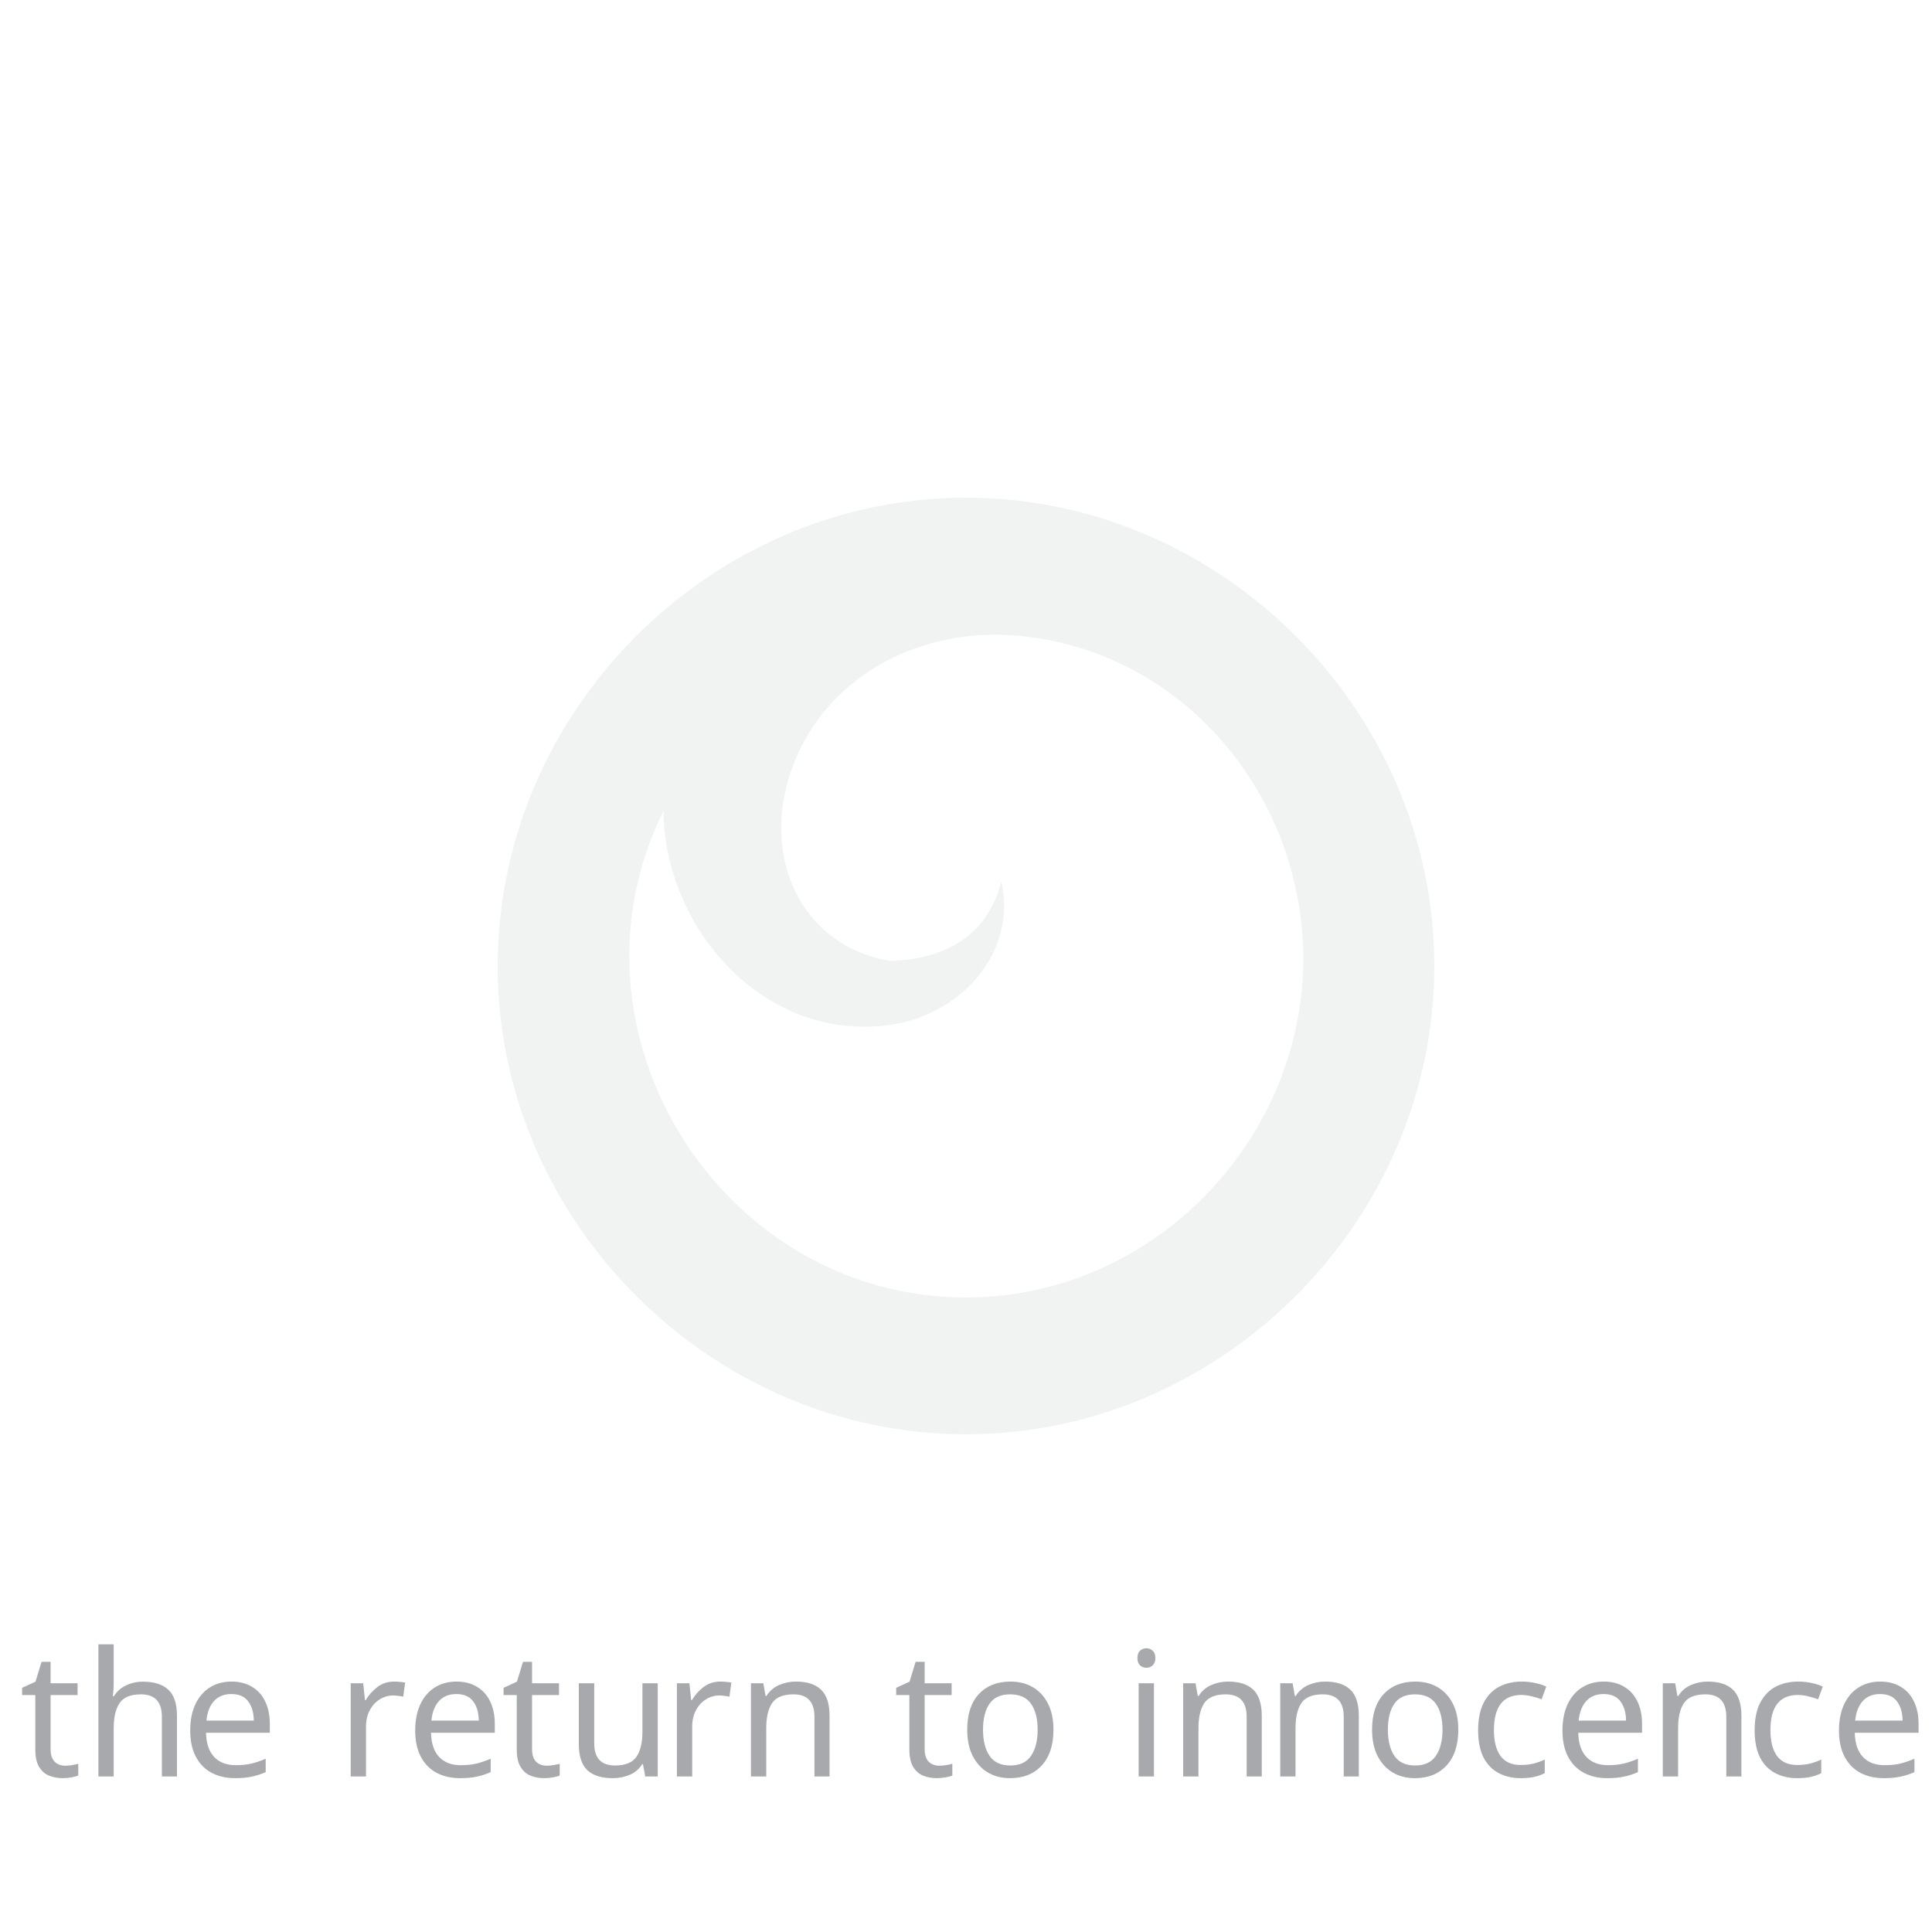
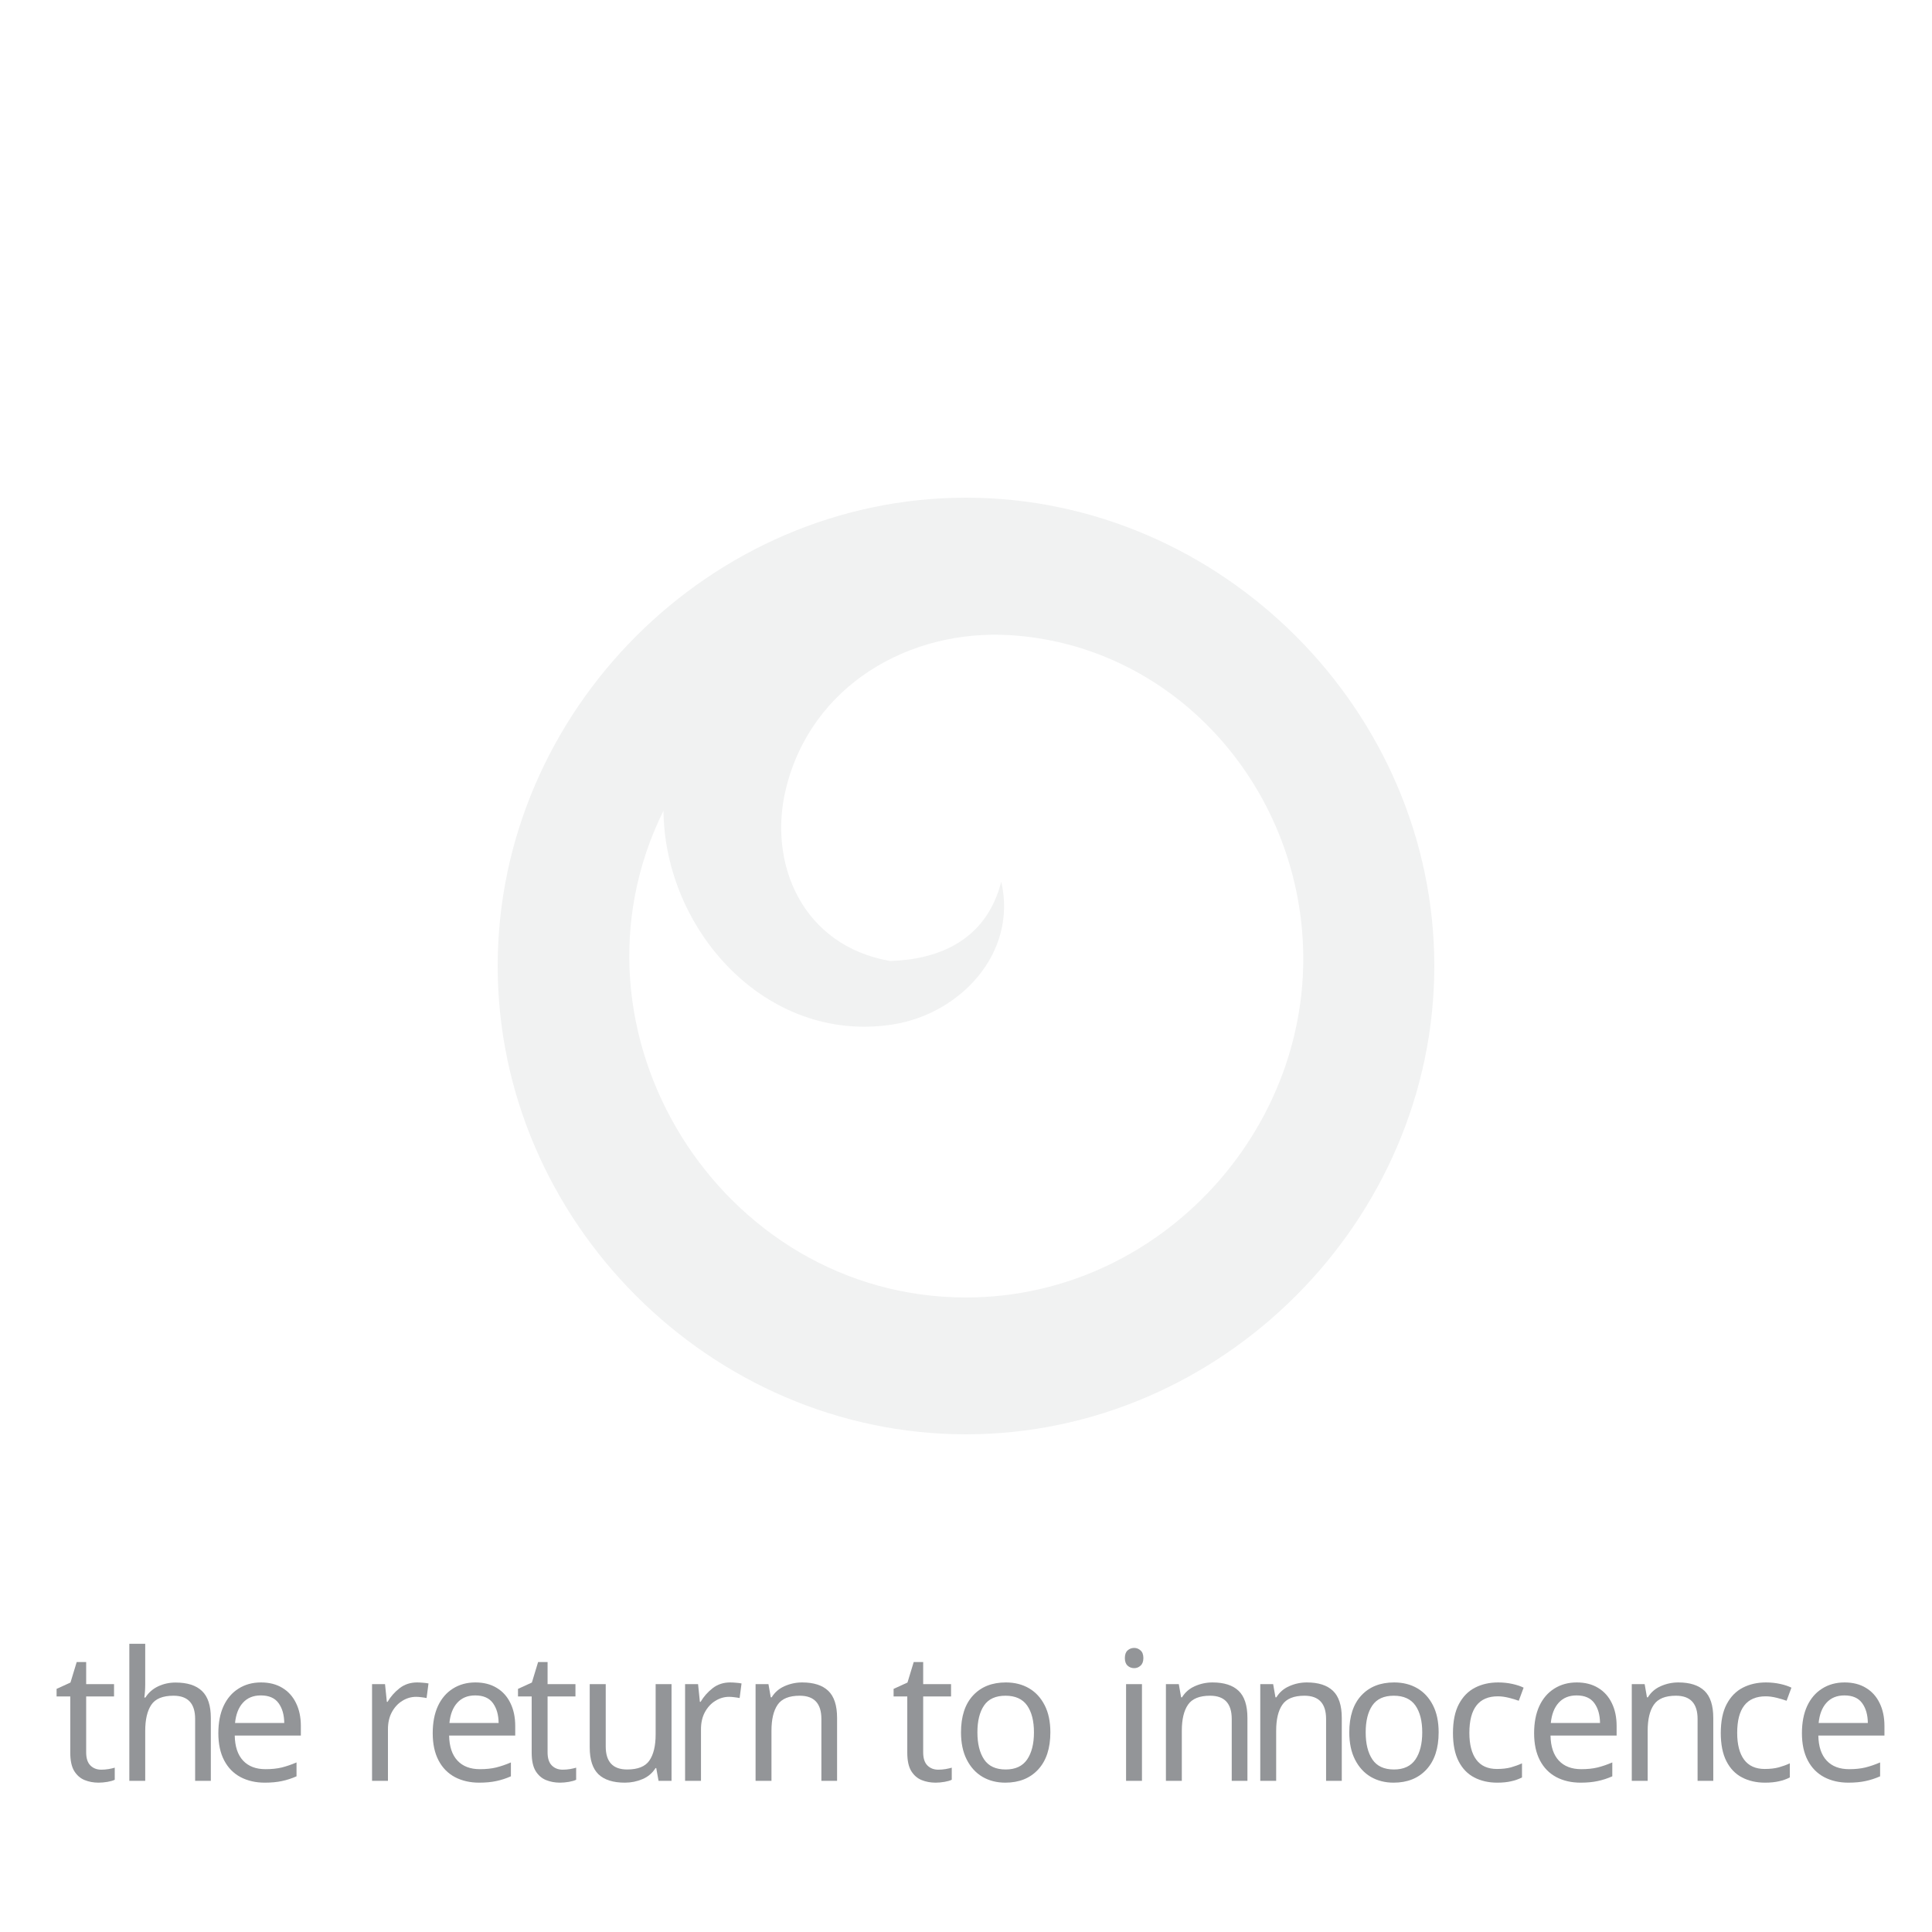
<svg xmlns="http://www.w3.org/2000/svg" version="1.2" baseProfile="tiny" id="Layer_1" x="0px" y="0px" width="300px" height="300px" viewBox="0 0 300 300" xml:space="preserve">
  <rect x="-1.249" y="-0.565" display="none" fill="#414042" width="303.346" height="301.487" />
  <path fill="#F1F2F2" d="M150,77.281c-39.63,0-72.719,33.089-72.719,72.719c0,39.629,33.089,72.719,72.719,72.719  c39.629,0,72.718-33.09,72.718-72.719C222.719,110.371,189.63,77.281,150,77.281z M150,201.473  c-38.099,0-63.941-41.311-46.974-75.59c0.165,18.526,15.912,36.233,35.557,33.203c10.481-1.616,19.441-11.061,16.894-22.167  c-2.387,9.232-9.861,12.072-17.254,12.305c-13.63-2.368-19.011-15.12-16.196-26.709c3.911-16.098,19.164-24.841,34.779-23.888  c23.347,1.424,41.729,19.904,45.043,42.94C206.33,172.713,181.484,201.473,150,201.473z" />
  <rect x="1.608" y="257.434" fill="none" width="296.785" height="30.132" />
-   <text transform="matrix(1 0 0 1 2.998 275.8477)" fill="#A7A9AC" font-family="'GillSans-Light'" font-size="27">t</text>
-   <text transform="matrix(1 0 0 1 12.9814 275.8477)" fill="#A7A9AC" font-family="'GillSans-Light'" font-size="27">h</text>
-   <text transform="matrix(1 0 0 1 28.0537 275.8477)" fill="#A7A9AC" font-family="'GillSans-Light'" font-size="27">e</text>
-   <text transform="matrix(1 0 0 1 42.8228 275.8477)" fill="#A7A9AC" font-family="'GillSans-Light'" font-size="27"> </text>
-   <text transform="matrix(1 0 0 1 52.1606 275.8477)" fill="#A7A9AC" font-family="'GillSans-Light'" font-size="27">r</text>
-   <text transform="matrix(1 0 0 1 62.9878 275.8477)" fill="#A7A9AC" font-family="'GillSans-Light'" font-size="27">e</text>
-   <text transform="matrix(1 0 0 1 77.7568 275.8477)" fill="#A7A9AC" font-family="'GillSans-Light'" font-size="27">t</text>
-   <text transform="matrix(1 0 0 1 87.7402 275.8477)" fill="#A7A9AC" font-family="'GillSans-Light'" font-size="27">u</text>
-   <text transform="matrix(1 0 0 1 102.8125 275.8477)" fill="#A7A9AC" font-family="'GillSans-Light'" font-size="27">r</text>
-   <text transform="matrix(1 0 0 1 114.312 275.8477)" fill="#A7A9AC" font-family="'GillSans-Light'" font-size="27">n</text>
-   <text transform="matrix(1 0 0 1 129.3843 275.8477)" fill="#A7A9AC" font-family="'GillSans-Light'" font-size="27"> </text>
-   <text transform="matrix(1 0 0 1 138.7217 275.8477)" fill="#A7A9AC" font-family="'GillSans-Light'" font-size="27">t</text>
-   <text transform="matrix(1 0 0 1 148.7051 275.8477)" fill="#A7A9AC" font-family="'GillSans-Light'" font-size="27">o</text>
-   <text transform="matrix(1 0 0 1 165.1748 275.8477)" fill="#A7A9AC" font-family="'GillSans-Light'" font-size="27"> </text>
-   <text transform="matrix(1 0 0 1 174.5127 275.8477)" fill="#A7A9AC" font-family="'GillSans-Light'" font-size="27">i</text>
-   <text transform="matrix(1 0 0 1 181.4248 275.8477)" fill="#A7A9AC" font-family="'GillSans-Light'" font-size="27">n</text>
-   <text transform="matrix(1 0 0 1 196.4971 275.8477)" fill="#A7A9AC" font-family="'GillSans-Light'" font-size="27">n</text>
-   <text transform="matrix(1 0 0 1 211.5693 275.8477)" fill="#A7A9AC" font-family="'GillSans-Light'" font-size="27">o</text>
-   <text transform="matrix(1 0 0 1 228.04 275.8477)" fill="#A7A9AC" font-family="'GillSans-Light'" font-size="27">c</text>
-   <text transform="matrix(1 0 0 1 241.1338 275.8477)" fill="#A7A9AC" font-family="'GillSans-Light'" font-size="27">e</text>
-   <text transform="matrix(1 0 0 1 255.9033 275.8477)" fill="#A7A9AC" font-family="'GillSans-Light'" font-size="27">n</text>
-   <text transform="matrix(1 0 0 1 270.9756 275.8477)" fill="#A7A9AC" font-family="'GillSans-Light'" font-size="27">c</text>
-   <text transform="matrix(1 0 0 1 284.0713 275.8477)" fill="#A7A9AC" font-family="'GillSans-Light'" font-size="27">e</text>
+   <text transform="matrix(1 0 0 1 8.3335 276.5293)" fill="#939598" font-family="'GillSans-Light'" font-size="28">t</text>
+   <text transform="matrix(1 0 0 1 17.7065 276.5293)" fill="#939598" font-family="'GillSans-Light'" font-size="28">h</text>
+   <text transform="matrix(1 0 0 1 32.3574 276.5293)" fill="#939598" font-family="'GillSans-Light'" font-size="28">e</text>
+   <text transform="matrix(1 0 0 1 46.6934 276.5293)" fill="#939598" font-family="'GillSans-Light'" font-size="28"> </text>
+   <text transform="matrix(1 0 0 1 55.3965 276.5293)" fill="#939598" font-family="'GillSans-Light'" font-size="28">r</text>
+   <text transform="matrix(1 0 0 1 65.645 276.5293)" fill="#939598" font-family="'GillSans-Light'" font-size="28">e</text>
+   <text transform="matrix(1 0 0 1 79.981 276.5293)" fill="#939598" font-family="'GillSans-Light'" font-size="28">t</text>
+   <text transform="matrix(1 0 0 1 89.354 276.5293)" fill="#939598" font-family="'GillSans-Light'" font-size="28">u</text>
+   <text transform="matrix(1 0 0 1 104.0049 276.5293)" fill="#939598" font-family="'GillSans-Light'" font-size="28">r</text>
+   <text transform="matrix(1 0 0 1 114.9502 276.5293)" fill="#939598" font-family="'GillSans-Light'" font-size="28">n</text>
+   <text transform="matrix(1 0 0 1 129.6011 276.5293)" fill="#939598" font-family="'GillSans-Light'" font-size="28"> </text>
+   <text transform="matrix(1 0 0 1 138.3042 276.5293)" fill="#939598" font-family="'GillSans-Light'" font-size="28">t</text>
+   <text transform="matrix(1 0 0 1 147.6777 276.5293)" fill="#939598" font-family="'GillSans-Light'" font-size="28">o</text>
+   <text transform="matrix(1 0 0 1 163.7773 276.5293)" fill="#939598" font-family="'GillSans-Light'" font-size="28"> </text>
+   <text transform="matrix(1 0 0 1 172.4805 276.5293)" fill="#939598" font-family="'GillSans-Light'" font-size="28">i</text>
+   <text transform="matrix(1 0 0 1 178.6689 276.5293)" fill="#939598" font-family="'GillSans-Light'" font-size="28">n</text>
+   <text transform="matrix(1 0 0 1 193.3193 276.5293)" fill="#939598" font-family="'GillSans-Light'" font-size="28">n</text>
+   <text transform="matrix(1 0 0 1 207.9697 276.5293)" fill="#939598" font-family="'GillSans-Light'" font-size="28">o</text>
+   <text transform="matrix(1 0 0 1 224.0693 276.5293)" fill="#939598" font-family="'GillSans-Light'" font-size="28">c</text>
+   <text transform="matrix(1 0 0 1 236.6689 276.5293)" fill="#939598" font-family="'GillSans-Light'" font-size="28">e</text>
+   <text transform="matrix(1 0 0 1 251.0059 276.5293)" fill="#939598" font-family="'GillSans-Light'" font-size="28">n</text>
+   <text transform="matrix(1 0 0 1 265.6562 276.5293)" fill="#939598" font-family="'GillSans-Light'" font-size="28">c</text>
+   <text transform="matrix(1 0 0 1 278.2559 276.5293)" fill="#939598" font-family="'GillSans-Light'" font-size="28">e</text>
</svg>
